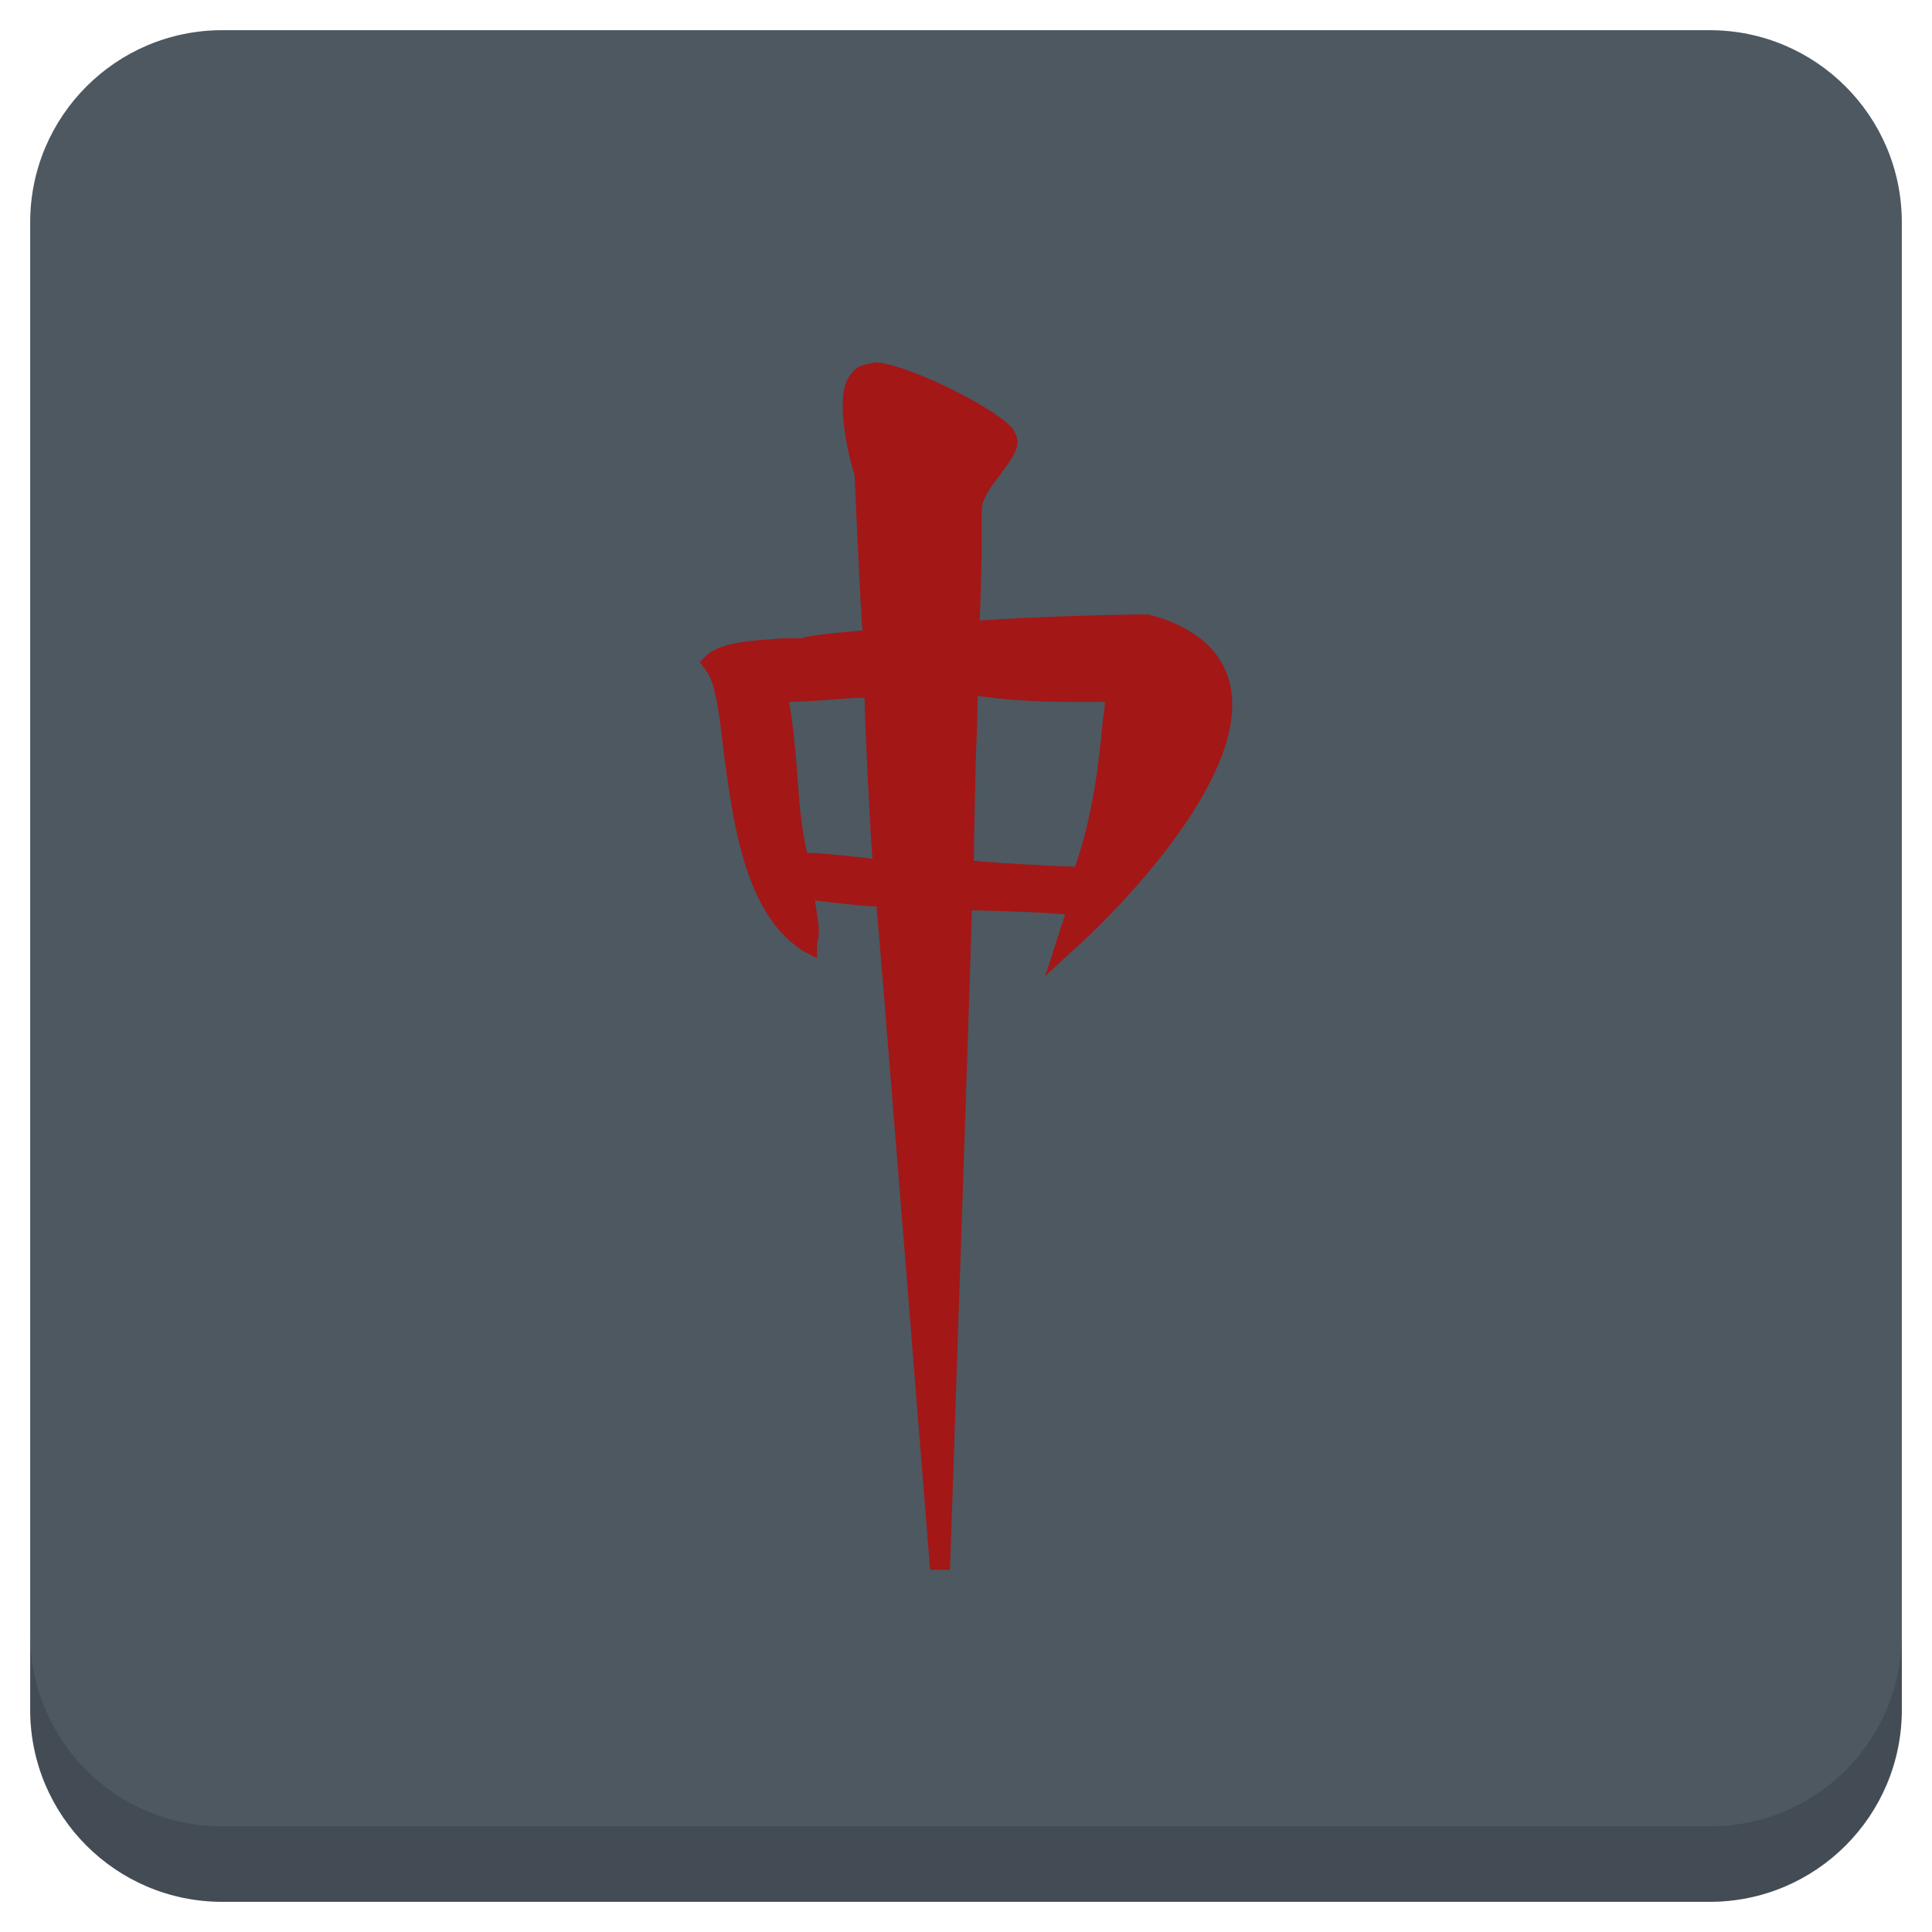
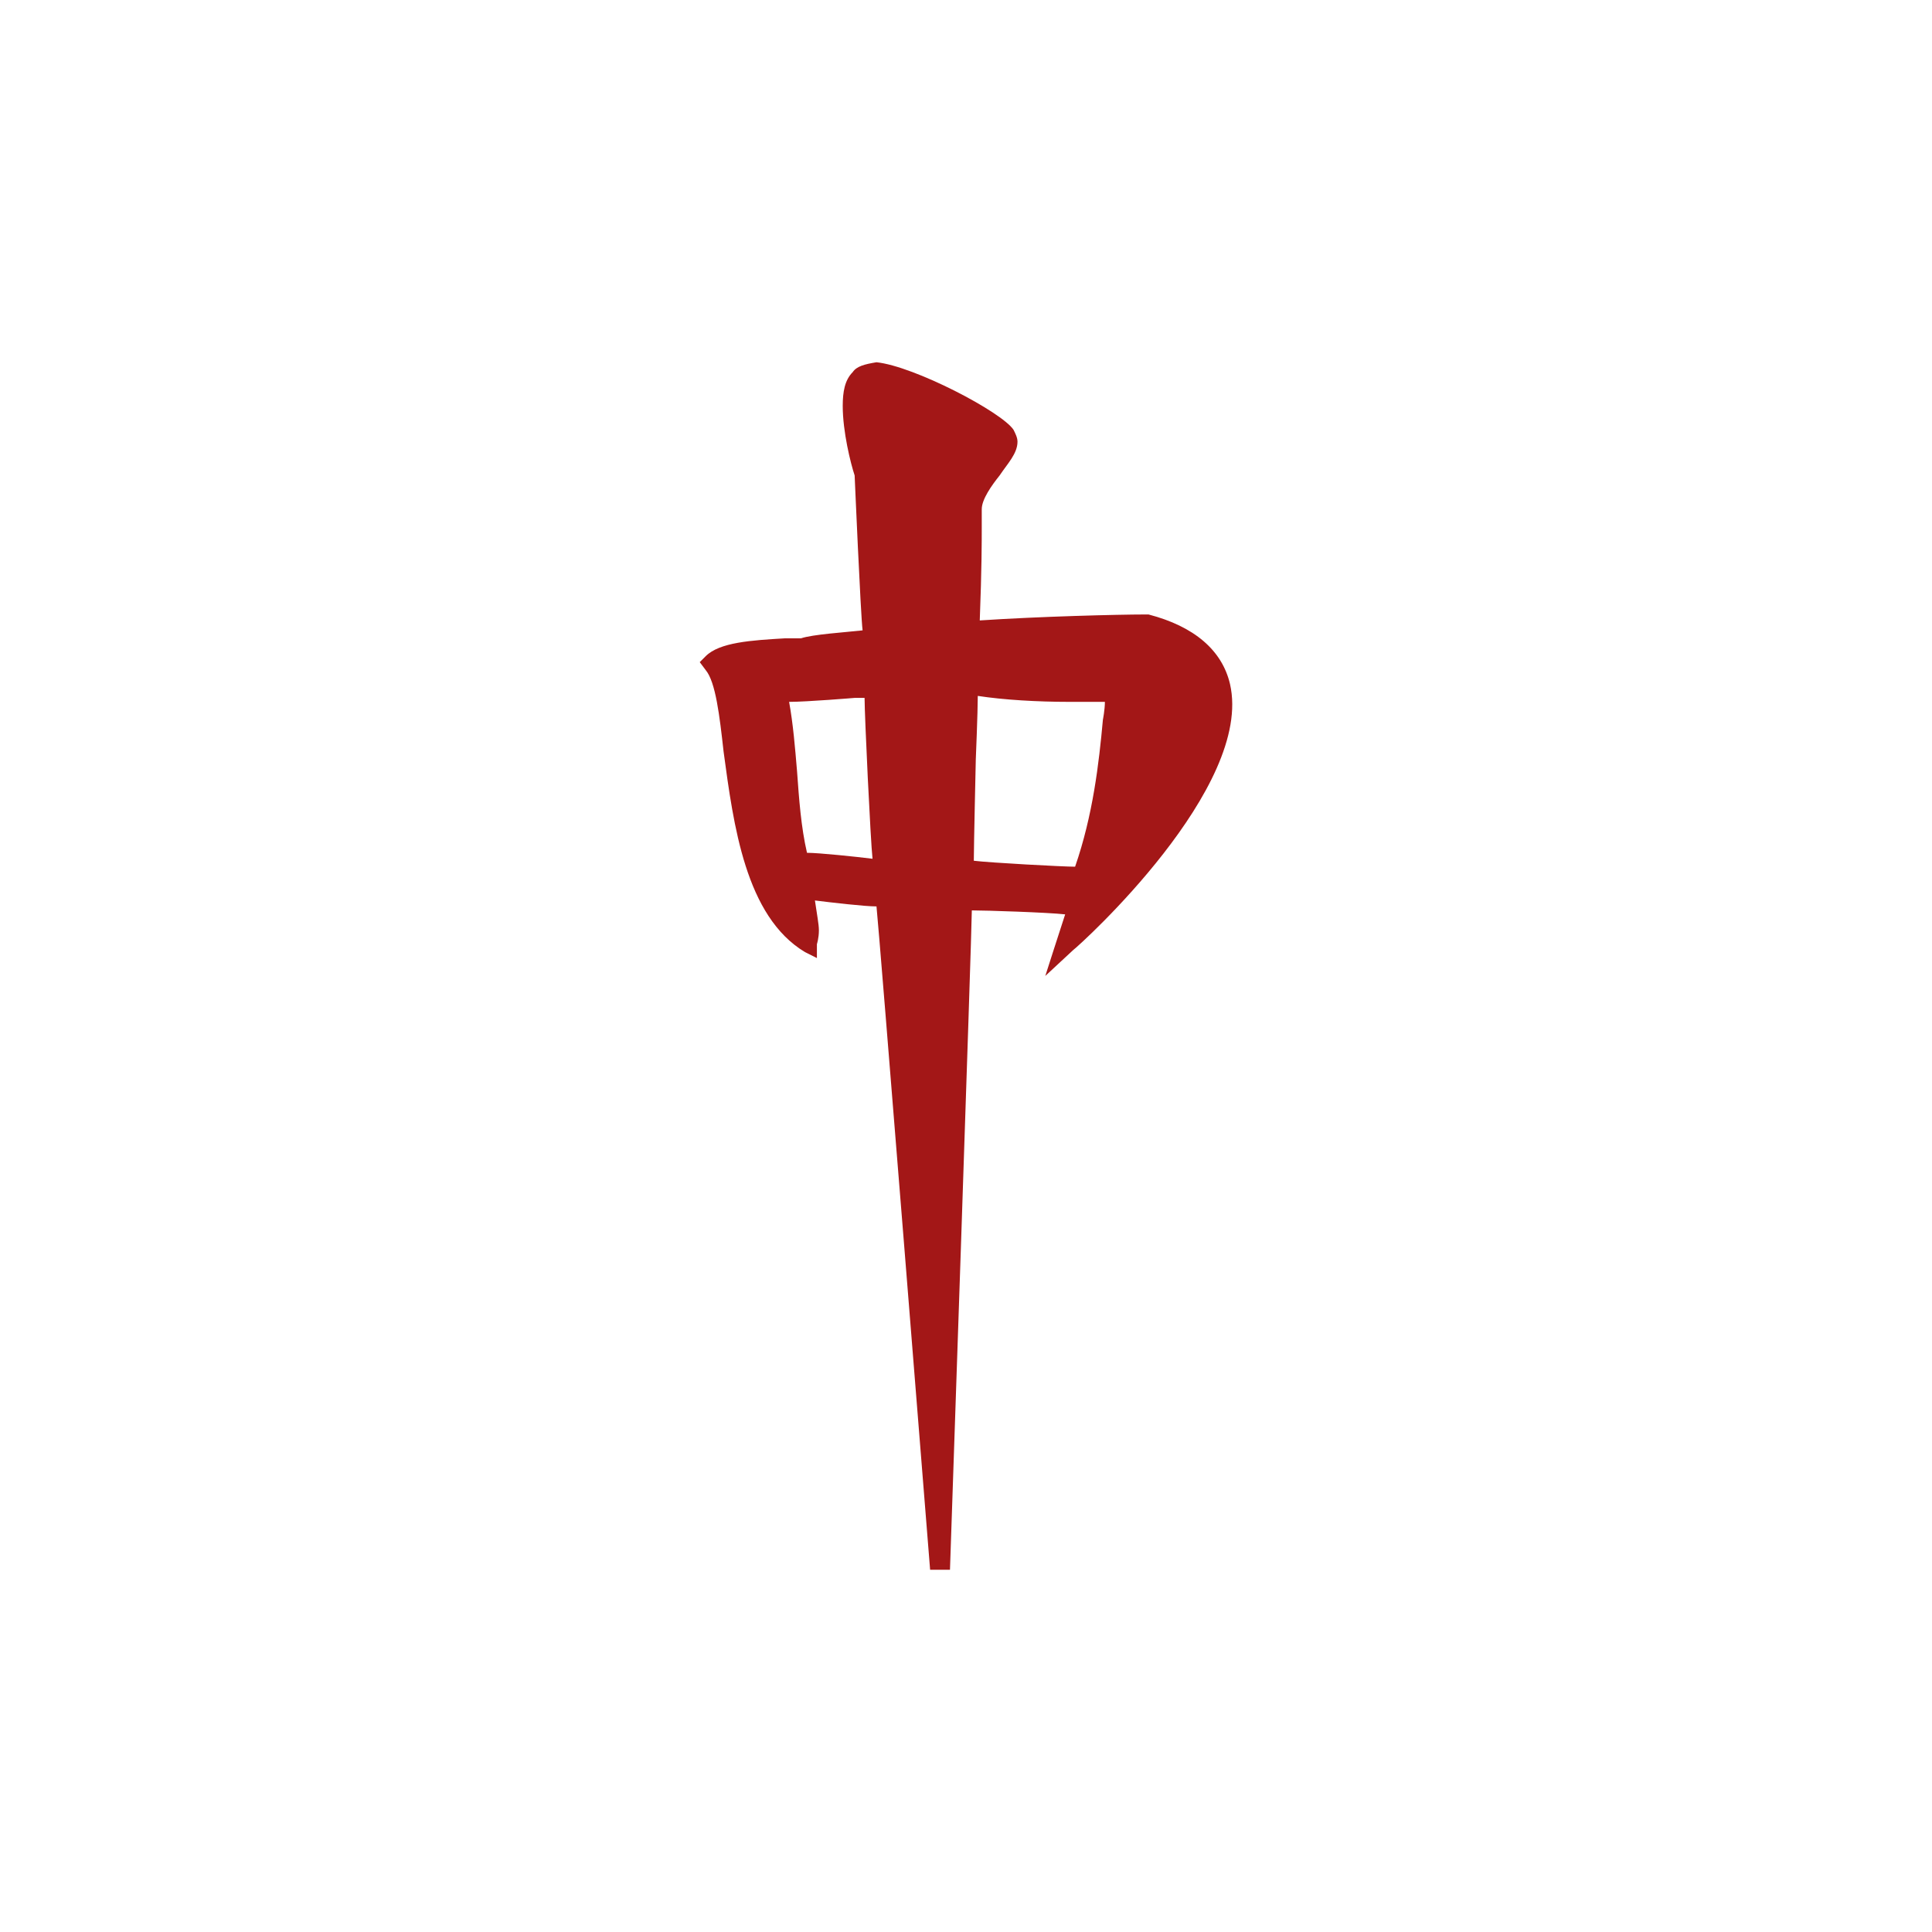
<svg xmlns="http://www.w3.org/2000/svg" xmlns:xlink="http://www.w3.org/1999/xlink" version="1.1" id="Layer_1" x="0px" y="0px" viewBox="0 0 256 256" enable-background="new 0 0 256 256" xml:space="preserve">
  <defs id="defs251">
    <clipPath id="b">
      <use width="100%" overflow="visible" xlink:href="#a" height="100%" id="use5" />
    </clipPath>
    <linearGradient x1="29.337" x2="81.837" y1="75.021" gradientUnits="userSpaceOnUse" y2="44.354" id="c">
      <stop id="stop10" offset="0" stop-opacity=".6" stop-color="#A52714" />
      <stop id="stop12" offset=".66" stop-opacity="0" stop-color="#A52714" />
    </linearGradient>
    <clipPath id="clipPath1232">
      <use width="100%" overflow="visible" xlink:href="#a" height="100%" id="use1230" />
    </clipPath>
    <clipPath id="clipPath1236">
      <use width="100%" overflow="visible" xlink:href="#a" height="100%" id="use1234" />
    </clipPath>
    <linearGradient x1="110.87" x2="52.538" y1="164.5" gradientUnits="userSpaceOnUse" y2="130.33" id="d">
      <stop id="stop23" offset="0" stop-opacity=".4" stop-color="#055524" />
      <stop id="stop25" offset=".33" stop-opacity="0" stop-color="#055524" />
    </linearGradient>
    <clipPath id="clipPath1244">
      <use width="100%" overflow="visible" xlink:href="#a" height="100%" id="use1242" />
    </clipPath>
    <clipPath id="clipPath1248">
      <use width="100%" overflow="visible" xlink:href="#a" height="100%" id="use1246" />
    </clipPath>
    <clipPath id="f">
      <use y="0" x="0" style="overflow:visible" id="use37" height="100%" xlink:href="#e" overflow="visible" width="100%" />
    </clipPath>
    <linearGradient x1="121.86" x2="136.55" y1="49.804" gradientUnits="userSpaceOnUse" y2="114.13" id="g">
      <stop id="stop42" offset="0" stop-opacity=".3" stop-color="#EA6100" />
      <stop id="stop44" offset=".66" stop-opacity="0" stop-color="#EA6100" />
    </linearGradient>
    <clipPath id="clipPath1258">
      <use width="100%" overflow="visible" xlink:href="#a" height="100%" id="use1256" />
    </clipPath>
    <clipPath id="clipPath1269">
      <use width="100%" overflow="visible" xlink:href="#a" height="100%" id="use1267" />
    </clipPath>
    <clipPath id="j">
      <use y="0" x="0" style="overflow:visible" id="use62" height="100%" xlink:href="#i" overflow="visible" width="100%" />
    </clipPath>
    <radialGradient id="l" gradientUnits="userSpaceOnUse" cy="55.948" cx="668.18" gradientTransform="translate(-576)" r="84.078">
      <stop stop-color="#3E2723" stop-opacity=".2" offset="0" id="stop73" />
      <stop stop-color="#3E2723" stop-opacity="0" offset="1" id="stop75" />
    </radialGradient>
    <clipPath id="clipPath1285">
      <use width="100%" overflow="visible" xlink:href="#a" height="100%" id="use1283" />
    </clipPath>
    <clipPath id="clipPath1289">
      <use width="100%" overflow="visible" xlink:href="#a" height="100%" id="use1287" />
    </clipPath>
    <clipPath id="n">
      <use y="0" x="0" style="overflow:visible" id="use83" height="100%" xlink:href="#m" overflow="visible" width="100%" />
    </clipPath>
    <radialGradient id="p" gradientUnits="userSpaceOnUse" cy="48.52" cx="597.88" gradientTransform="translate(-576)" r="78.044">
      <stop stop-color="#3E2723" stop-opacity=".2" offset="0" id="stop94" />
      <stop stop-color="#3E2723" stop-opacity="0" offset="1" id="stop96" />
    </radialGradient>
    <clipPath id="clipPath1305">
      <use width="100%" overflow="visible" xlink:href="#a" height="100%" id="use1303" />
    </clipPath>
    <radialGradient id="q" gradientUnits="userSpaceOnUse" cy="96.138" cx="671.84" gradientTransform="translate(-576)" r="87.87">
      <stop stop-color="#263238" stop-opacity=".2" offset="0" id="stop101" />
      <stop stop-color="#263238" stop-opacity="0" offset="1" id="stop103" />
    </radialGradient>
    <clipPath id="clipPath1312">
      <use width="100%" overflow="visible" xlink:href="#a" height="100%" id="use1310" />
    </clipPath>
    <clipPath id="clipPath1316">
      <use width="100%" overflow="visible" xlink:href="#a" height="100%" id="use1314" />
    </clipPath>
    <clipPath id="clipPath1320">
      <use width="100%" overflow="visible" xlink:href="#a" height="100%" id="use1318" />
    </clipPath>
    <clipPath id="clipPath1324">
      <use width="100%" overflow="visible" xlink:href="#a" height="100%" id="use1322" />
    </clipPath>
    <path d="m 8,184 h 83.77 l 38.88,-38.88 V 116 H 61.36 L 8,24.48 Z" id="e" />
    <path d="m 96,56 34.65,60 -38.88,68 H 184 V 56 Z" id="i" />
    <path d="M 21.97,8 V 48.34 L 61.36,116 96,56 h 88 V 8 Z" id="m" />
    <clipPath id="b-1">
      <use width="100%" overflow="visible" xlink:href="#a" height="100%" id="use5-7" />
    </clipPath>
    <clipPath id="clipPath1232-2">
      <use width="100%" overflow="visible" xlink:href="#a" height="100%" id="use1230-2" />
    </clipPath>
    <clipPath id="clipPath1236-6">
      <use width="100%" overflow="visible" xlink:href="#a" height="100%" id="use1234-1" />
    </clipPath>
    <clipPath id="clipPath1244-1">
      <use width="100%" overflow="visible" xlink:href="#a" height="100%" id="use1242-5" />
    </clipPath>
    <clipPath id="clipPath1248-9">
      <use width="100%" overflow="visible" xlink:href="#a" height="100%" id="use1246-4" />
    </clipPath>
    <clipPath id="f-9">
      <use y="0" x="0" style="overflow:visible" id="use37-0" height="100%" xlink:href="#e-8" overflow="visible" width="100%" />
    </clipPath>
    <clipPath id="clipPath1258-7">
      <use width="100%" overflow="visible" xlink:href="#a" height="100%" id="use1256-7" />
    </clipPath>
    <clipPath id="clipPath1269-1">
      <use width="100%" overflow="visible" xlink:href="#a" height="100%" id="use1267-1" />
    </clipPath>
    <clipPath id="j-5">
      <use y="0" x="0" style="overflow:visible" id="use62-9" height="100%" xlink:href="#i-5" overflow="visible" width="100%" />
    </clipPath>
    <radialGradient id="l-7" gradientUnits="userSpaceOnUse" cy="55.948" cx="668.18" gradientTransform="translate(-576)" r="84.078">
      <stop stop-color="#3E2723" stop-opacity=".2" offset="0" id="stop73-7" />
      <stop stop-color="#3E2723" stop-opacity="0" offset="1" id="stop75-6" />
    </radialGradient>
    <clipPath id="clipPath1285-7">
      <use width="100%" overflow="visible" xlink:href="#a" height="100%" id="use1283-3" />
    </clipPath>
    <clipPath id="clipPath1289-6">
      <use width="100%" overflow="visible" xlink:href="#a" height="100%" id="use1287-5" />
    </clipPath>
    <clipPath id="n-6">
      <use y="0" x="0" style="overflow:visible" id="use83-3" height="100%" xlink:href="#m-6" overflow="visible" width="100%" />
    </clipPath>
    <radialGradient id="p-9" gradientUnits="userSpaceOnUse" cy="48.52" cx="597.88" gradientTransform="translate(-576)" r="78.044">
      <stop stop-color="#3E2723" stop-opacity=".2" offset="0" id="stop94-4" />
      <stop stop-color="#3E2723" stop-opacity="0" offset="1" id="stop96-8" />
    </radialGradient>
    <clipPath id="clipPath1305-1">
      <use width="100%" overflow="visible" xlink:href="#a" height="100%" id="use1303-2" />
    </clipPath>
    <radialGradient id="q-9" gradientUnits="userSpaceOnUse" cy="96.138" cx="671.84" gradientTransform="translate(-576)" r="87.87">
      <stop stop-color="#263238" stop-opacity=".2" offset="0" id="stop101-3" />
      <stop stop-color="#263238" stop-opacity="0" offset="1" id="stop103-9" />
    </radialGradient>
    <clipPath id="clipPath1312-0">
      <use width="100%" overflow="visible" xlink:href="#a" height="100%" id="use1310-8" />
    </clipPath>
    <clipPath id="clipPath1316-8">
      <use width="100%" overflow="visible" xlink:href="#a" height="100%" id="use1314-5" />
    </clipPath>
    <clipPath id="clipPath1320-0">
      <use width="100%" overflow="visible" xlink:href="#a" height="100%" id="use1318-9" />
    </clipPath>
    <clipPath id="clipPath1324-6">
      <use width="100%" overflow="visible" xlink:href="#a" height="100%" id="use1322-3" />
    </clipPath>
    <path d="m 8,184 h 83.77 l 38.88,-38.88 V 116 H 61.36 L 8,24.48 Z" id="e-8" />
    <path d="m 96,56 34.65,60 -38.88,68 H 184 V 56 Z" id="i-5" />
    <path d="M 21.97,8 V 48.34 L 61.36,116 96,56 h 88 V 8 Z" id="m-6" />
    <radialGradient id="r" gradientUnits="userSpaceOnUse" cy="32.014" cx="34.286" gradientTransform="translate(-23.07961,-106.2699)" r="176.75">
      <stop stop-color="#fff" stop-opacity=".1" offset="0" id="stop130" />
      <stop stop-color="#fff" stop-opacity="0" offset="1" id="stop132" />
    </radialGradient>
    <clipPath id="b-0">
      <use y="0" x="0" style="overflow:visible" width="100%" overflow="visible" xlink:href="#a" height="100%" id="use5-5" />
    </clipPath>
    <clipPath id="clipPath963">
      <use y="0" x="0" style="overflow:visible" width="100%" overflow="visible" xlink:href="#a" height="100%" id="use961" />
    </clipPath>
    <clipPath id="clipPath967">
      <use y="0" x="0" style="overflow:visible" width="100%" overflow="visible" xlink:href="#a" height="100%" id="use965" />
    </clipPath>
    <radialGradient id="q-94" gradientUnits="userSpaceOnUse" cy="96.138" cx="671.84" gradientTransform="translate(-576)" r="87.87">
      <stop stop-color="#263238" stop-opacity=".2" offset="0" id="stop101-6" />
      <stop stop-color="#263238" stop-opacity="0" offset="1" id="stop103-92" />
    </radialGradient>
    <clipPath id="clipPath974">
      <use y="0" x="0" style="overflow:visible" width="100%" overflow="visible" xlink:href="#a" height="100%" id="use972" />
    </clipPath>
    <radialGradient id="p-2" gradientUnits="userSpaceOnUse" cy="48.52" cx="597.88" gradientTransform="translate(-576)" r="78.044">
      <stop stop-color="#3E2723" stop-opacity=".2" offset="0" id="stop94-47" />
      <stop stop-color="#3E2723" stop-opacity="0" offset="1" id="stop96-7" />
    </radialGradient>
    <clipPath id="clipPath981">
      <use y="0" x="0" style="overflow:visible" width="100%" overflow="visible" xlink:href="#a" height="100%" id="use979" />
    </clipPath>
    <clipPath id="clipPath985">
      <use y="0" x="0" style="overflow:visible" width="100%" overflow="visible" xlink:href="#a" height="100%" id="use983" />
    </clipPath>
    <clipPath id="n-5">
      <use width="100%" overflow="visible" xlink:href="#m-0" height="100%" id="use83-4" style="overflow:visible" x="0" y="0" />
    </clipPath>
    <radialGradient id="l-2" gradientUnits="userSpaceOnUse" cy="55.948" cx="668.18" gradientTransform="translate(-576)" r="84.078">
      <stop stop-color="#3E2723" stop-opacity=".2" offset="0" id="stop73-8" />
      <stop stop-color="#3E2723" stop-opacity="0" offset="1" id="stop75-9" />
    </radialGradient>
    <clipPath id="clipPath997">
      <use y="0" x="0" style="overflow:visible" width="100%" overflow="visible" xlink:href="#a" height="100%" id="use995" />
    </clipPath>
    <clipPath id="clipPath1001">
      <use y="0" x="0" style="overflow:visible" width="100%" overflow="visible" xlink:href="#a" height="100%" id="use999" />
    </clipPath>
    <clipPath id="j-3">
      <use width="100%" overflow="visible" xlink:href="#i-1" height="100%" id="use62-6" style="overflow:visible" x="0" y="0" />
    </clipPath>
    <clipPath id="clipPath1010">
      <use y="0" x="0" style="overflow:visible" width="100%" overflow="visible" xlink:href="#a" height="100%" id="use1008" />
    </clipPath>
    <clipPath id="clipPath1017">
      <use y="0" x="0" style="overflow:visible" width="100%" overflow="visible" xlink:href="#a" height="100%" id="use1015" />
    </clipPath>
    <clipPath id="f-0">
      <use width="100%" overflow="visible" xlink:href="#e-1" height="100%" id="use37-5" style="overflow:visible" x="0" y="0" />
    </clipPath>
    <clipPath id="clipPath1029">
      <use y="0" x="0" style="overflow:visible" width="100%" overflow="visible" xlink:href="#a" height="100%" id="use1027" />
    </clipPath>
    <clipPath id="clipPath1033">
      <use y="0" x="0" style="overflow:visible" width="100%" overflow="visible" xlink:href="#a" height="100%" id="use1031" />
    </clipPath>
    <clipPath id="clipPath1043">
      <use y="0" x="0" style="overflow:visible" width="100%" overflow="visible" xlink:href="#a" height="100%" id="use1041" />
    </clipPath>
    <clipPath id="clipPath1047">
      <use y="0" x="0" style="overflow:visible" width="100%" overflow="visible" xlink:href="#a" height="100%" id="use1045" />
    </clipPath>
    <path id="e-1" d="m 8,184 h 83.77 l 38.88,-38.88 V 116 H 61.36 L 8,24.48 Z" />
    <path id="i-1" d="m 96,56 34.65,60 -38.88,68 H 184 V 56 Z" />
    <path id="m-0" d="M 21.97,8 V 48.34 L 61.36,116 96,56 h 88 V 8 Z" />
    <circle r="88" cx="96" cy="96" id="a" />
    <path d="m8 184h83.77l38.88-38.88v-29.12h-69.29l-53.36-91.52z" id="e-6" />
    <path d="m96 56l34.65 60-38.88 68h92.23v-128z" id="i-2" />
    <path d="m21.97 8v40.34l39.39 67.66 34.64-60h88v-48z" id="m-8" />
    <defs id="defs1820">
      <path d="M 21.97,8 V 48.34 L 61.36,116 96,56 h 88 V 8 Z" id="path1928" />
    </defs>
    <clipPath id="n-7">
      <use id="use1822" height="100%" xlink:href="#m-8" overflow="visible" width="100%" style="overflow:visible" x="0" y="0" />
    </clipPath>
    <defs id="defs1799">
      <path d="m 96,56 34.65,60 -38.88,68 H 184 V 56 Z" id="path1918" />
    </defs>
    <clipPath id="j-6">
      <use id="use1801" height="100%" xlink:href="#i-2" overflow="visible" width="100%" style="overflow:visible" x="0" y="0" />
    </clipPath>
    <defs id="defs1774">
      <path d="m 8,184 h 83.77 l 38.88,-38.88 V 116 H 61.36 L 8,24.48 Z" id="path1902" />
    </defs>
    <clipPath id="f-06">
      <use id="use1776" height="100%" xlink:href="#e-6" overflow="visible" width="100%" style="overflow:visible" x="0" y="0" />
    </clipPath>
    <linearGradient x1="110.87" x2="52.538" y1="164.5" gradientUnits="userSpaceOnUse" y2="130.33" id="linearGradient1897">
      <stop id="stop1762" offset="0" stop-opacity=".4" stop-color="#055524" />
      <stop id="stop1764" offset=".33" stop-opacity="0" stop-color="#055524" />
    </linearGradient>
    <linearGradient x1="29.337" x2="81.837" y1="75.021" gradientUnits="userSpaceOnUse" y2="44.354" id="linearGradient1889">
      <stop id="stop1749" offset="0" stop-opacity=".6" stop-color="#A52714" />
      <stop id="stop1751" offset=".66" stop-opacity="0" stop-color="#A52714" />
    </linearGradient>
    <linearGradient id="linearGradient1910" y2="114.13" gradientUnits="userSpaceOnUse" y1="49.804" x2="136.55" x1="121.86">
      <stop stop-color="#EA6100" stop-opacity=".3" offset="0" id="stop1781" />
      <stop stop-color="#EA6100" stop-opacity="0" offset=".66" id="stop1783" />
    </linearGradient>
    <clipPath id="b-3">
      <use y="0" x="0" style="overflow:visible" width="100%" overflow="visible" xlink:href="#a" height="100%" id="use5-1" />
    </clipPath>
    <clipPath id="clipPath1024">
      <use y="0" x="0" style="overflow:visible" width="100%" overflow="visible" xlink:href="#a" height="100%" id="use1022" />
    </clipPath>
    <clipPath id="clipPath1028">
      <use y="0" x="0" style="overflow:visible" width="100%" overflow="visible" xlink:href="#a" height="100%" id="use1026" />
    </clipPath>
    <clipPath id="clipPath1035">
      <use y="0" x="0" style="overflow:visible" width="100%" overflow="visible" xlink:href="#a" height="100%" id="use1033" />
    </clipPath>
    <clipPath id="clipPath1039">
      <use y="0" x="0" style="overflow:visible" width="100%" overflow="visible" xlink:href="#a" height="100%" id="use1037" />
    </clipPath>
    <clipPath id="f-6">
      <use y="0" x="0" style="overflow:visible" id="use37-8" height="100%" xlink:href="#e-61" overflow="visible" width="100%" />
    </clipPath>
    <clipPath id="clipPath1048">
      <use y="0" x="0" style="overflow:visible" width="100%" overflow="visible" xlink:href="#a" height="100%" id="use1046" />
    </clipPath>
    <clipPath id="clipPath1058">
      <use y="0" x="0" style="overflow:visible" width="100%" overflow="visible" xlink:href="#a" height="100%" id="use1056" />
    </clipPath>
    <clipPath id="j-66">
      <use y="0" x="0" style="overflow:visible" id="use62-4" height="100%" xlink:href="#i-59" overflow="visible" width="100%" />
    </clipPath>
    <radialGradient id="l-9" gradientUnits="userSpaceOnUse" cy="55.948" cx="668.18" gradientTransform="translate(-576)" r="84.078">
      <stop stop-color="#3E2723" stop-opacity=".2" offset="0" id="stop73-5" />
      <stop stop-color="#3E2723" stop-opacity="0" offset="1" id="stop75-0" />
    </radialGradient>
    <clipPath id="clipPath1073">
      <use y="0" x="0" style="overflow:visible" width="100%" overflow="visible" xlink:href="#a" height="100%" id="use1071" />
    </clipPath>
    <clipPath id="clipPath1077">
      <use y="0" x="0" style="overflow:visible" width="100%" overflow="visible" xlink:href="#a" height="100%" id="use1075" />
    </clipPath>
    <clipPath id="n-4">
      <use y="0" x="0" style="overflow:visible" id="use83-8" height="100%" xlink:href="#m-4" overflow="visible" width="100%" />
    </clipPath>
    <radialGradient id="p-7" gradientUnits="userSpaceOnUse" cy="48.52" cx="597.88" gradientTransform="translate(-576)" r="78.044">
      <stop stop-color="#3E2723" stop-opacity=".2" offset="0" id="stop94-1" />
      <stop stop-color="#3E2723" stop-opacity="0" offset="1" id="stop96-72" />
    </radialGradient>
    <clipPath id="clipPath1092">
      <use y="0" x="0" style="overflow:visible" width="100%" overflow="visible" xlink:href="#a" height="100%" id="use1090" />
    </clipPath>
    <radialGradient id="q-7" gradientUnits="userSpaceOnUse" cy="96.138" cx="671.84" gradientTransform="translate(-576)" r="87.87">
      <stop stop-color="#263238" stop-opacity=".2" offset="0" id="stop101-2" />
      <stop stop-color="#263238" stop-opacity="0" offset="1" id="stop103-2" />
    </radialGradient>
    <clipPath id="clipPath1099">
      <use y="0" x="0" style="overflow:visible" width="100%" overflow="visible" xlink:href="#a" height="100%" id="use1097" />
    </clipPath>
    <clipPath id="clipPath1103">
      <use y="0" x="0" style="overflow:visible" width="100%" overflow="visible" xlink:href="#a" height="100%" id="use1101" />
    </clipPath>
    <clipPath id="clipPath1107">
      <use y="0" x="0" style="overflow:visible" width="100%" overflow="visible" xlink:href="#a" height="100%" id="use1105" />
    </clipPath>
    <clipPath id="clipPath1111">
      <use y="0" x="0" style="overflow:visible" width="100%" overflow="visible" xlink:href="#a" height="100%" id="use1109" />
    </clipPath>
    <radialGradient id="r-6" gradientUnits="userSpaceOnUse" cy="32.014" cx="34.286" gradientTransform="translate(-7,-7)" r="176.75">
      <stop stop-color="#fff" stop-opacity=".1" offset="0" id="stop130-1" />
      <stop stop-color="#fff" stop-opacity="0" offset="1" id="stop132-0" />
    </radialGradient>
    <path d="m 8,184 h 83.77 l 38.88,-38.88 V 116 H 61.36 L 8,24.48 Z" id="e-61" />
    <path d="m 96,56 34.65,60 -38.88,68 H 184 V 56 Z" id="i-59" />
    <path d="M 21.97,8 V 48.34 L 61.36,116 96,56 h 88 V 8 Z" id="m-4" />
    <clipPath id="b-9">
      <use y="0" x="0" style="overflow:visible" width="100%" overflow="visible" xlink:href="#a" height="100%" id="use5-0" />
    </clipPath>
    <clipPath id="clipPath1024-7">
      <use y="0" x="0" style="overflow:visible" width="100%" overflow="visible" xlink:href="#a" height="100%" id="use1022-7" />
    </clipPath>
    <clipPath id="clipPath1028-1">
      <use y="0" x="0" style="overflow:visible" width="100%" overflow="visible" xlink:href="#a" height="100%" id="use1026-1" />
    </clipPath>
    <clipPath id="clipPath1035-7">
      <use y="0" x="0" style="overflow:visible" width="100%" overflow="visible" xlink:href="#a" height="100%" id="use1033-7" />
    </clipPath>
    <clipPath id="clipPath1039-6">
      <use y="0" x="0" style="overflow:visible" width="100%" overflow="visible" xlink:href="#a" height="100%" id="use1037-7" />
    </clipPath>
    <clipPath id="f-3">
      <use y="0" x="0" style="overflow:visible" id="use37-6" height="100%" xlink:href="#e-9" overflow="visible" width="100%" />
    </clipPath>
    <clipPath id="clipPath1048-3">
      <use y="0" x="0" style="overflow:visible" width="100%" overflow="visible" xlink:href="#a" height="100%" id="use1046-9" />
    </clipPath>
    <clipPath id="clipPath1058-4">
      <use y="0" x="0" style="overflow:visible" width="100%" overflow="visible" xlink:href="#a" height="100%" id="use1056-8" />
    </clipPath>
    <clipPath id="j-1">
      <use y="0" x="0" style="overflow:visible" id="use62-2" height="100%" xlink:href="#i-6" overflow="visible" width="100%" />
    </clipPath>
    <radialGradient id="l-93" gradientUnits="userSpaceOnUse" cy="55.948" cx="668.18" gradientTransform="translate(-576)" r="84.078">
      <stop stop-color="#3E2723" stop-opacity=".2" offset="0" id="stop73-9" />
      <stop stop-color="#3E2723" stop-opacity="0" offset="1" id="stop75-08" />
    </radialGradient>
    <clipPath id="clipPath1073-8">
      <use y="0" x="0" style="overflow:visible" width="100%" overflow="visible" xlink:href="#a" height="100%" id="use1071-5" />
    </clipPath>
    <clipPath id="clipPath1077-0">
      <use y="0" x="0" style="overflow:visible" width="100%" overflow="visible" xlink:href="#a" height="100%" id="use1075-9" />
    </clipPath>
    <clipPath id="n-63">
      <use y="0" x="0" style="overflow:visible" id="use83-85" height="100%" xlink:href="#m-2" overflow="visible" width="100%" />
    </clipPath>
    <radialGradient id="p-6" gradientUnits="userSpaceOnUse" cy="48.52" cx="597.88" gradientTransform="translate(-576)" r="78.044">
      <stop stop-color="#3E2723" stop-opacity=".2" offset="0" id="stop94-11" />
      <stop stop-color="#3E2723" stop-opacity="0" offset="1" id="stop96-5" />
    </radialGradient>
    <clipPath id="clipPath1092-9">
      <use y="0" x="0" style="overflow:visible" width="100%" overflow="visible" xlink:href="#a" height="100%" id="use1090-8" />
    </clipPath>
    <radialGradient id="q-4" gradientUnits="userSpaceOnUse" cy="96.138" cx="671.84" gradientTransform="translate(-576)" r="87.87">
      <stop stop-color="#263238" stop-opacity=".2" offset="0" id="stop101-8" />
      <stop stop-color="#263238" stop-opacity="0" offset="1" id="stop103-1" />
    </radialGradient>
    <clipPath id="clipPath1099-0">
      <use y="0" x="0" style="overflow:visible" width="100%" overflow="visible" xlink:href="#a" height="100%" id="use1097-3" />
    </clipPath>
    <clipPath id="clipPath1103-0">
      <use y="0" x="0" style="overflow:visible" width="100%" overflow="visible" xlink:href="#a" height="100%" id="use1101-4" />
    </clipPath>
    <clipPath id="clipPath1107-4">
      <use y="0" x="0" style="overflow:visible" width="100%" overflow="visible" xlink:href="#a" height="100%" id="use1105-4" />
    </clipPath>
    <clipPath id="clipPath1111-4">
      <use y="0" x="0" style="overflow:visible" width="100%" overflow="visible" xlink:href="#a" height="100%" id="use1109-7" />
    </clipPath>
    <radialGradient id="r-63" gradientUnits="userSpaceOnUse" cy="32.014" cx="34.286" gradientTransform="translate(-7,-7)" r="176.75">
      <stop stop-color="#fff" stop-opacity=".1" offset="0" id="stop130-17" />
      <stop stop-color="#fff" stop-opacity="0" offset="1" id="stop132-5" />
    </radialGradient>
    <path d="m 8,184 h 83.77 l 38.88,-38.88 V 116 H 61.36 L 8,24.48 Z" id="e-9" />
    <path d="m 96,56 34.65,60 -38.88,68 H 184 V 56 Z" id="i-6" />
    <path d="M 21.97,8 V 48.34 L 61.36,116 96,56 h 88 V 8 Z" id="m-2" />
  </defs>
-   <g id="layer4" style="display:inline">
-     <rect style="display:inline;fill:#4d5861;fill-opacity:1;stroke-width:1.418" id="rect1101" width="248" height="248" x="4" y="4" ry="25.456" />
+   <g id="layer4" style="display:none">
+     <rect style="display:none;fill:#4d5861;fill-opacity:1;stroke-width:1.418" id="rect1101" width="248" height="248" x="4" y="4" ry="25.456" />
  </g>
-   <g id="layer3" style="display:inline">
-     <path style="display:inline;opacity:0.5;fill:#17171d;fill-opacity:0.392;stroke-width:1.418" d="m 4,216.545 v 10 C 4,240.647 15.353,252 29.455,252 H 226.545 C 240.647,252 252,240.647 252,226.545 v -10 C 252,230.647 240.647,242 226.545,242 H 29.455 C 15.353,242 4,230.647 4,216.545 Z" id="rect1101-3" />
+   <g id="layer3" style="display:none">
+     <path style="display:none;opacity:0.5;fill:#17171d;fill-opacity:0.392;stroke-width:1.418" d="m 4,216.545 v 10 C 4,240.647 15.353,252 29.455,252 H 226.545 C 240.647,252 252,240.647 252,226.545 v -10 C 252,230.647 240.647,242 226.545,242 H 29.455 C 15.353,242 4,230.647 4,216.545 Z" id="rect1101-3" />
  </g>
  <g id="layer2" style="display:none">
    <circle style="display:none;fill:#4d5861;fill-opacity:1;stroke:none;stroke-width:2.74;stroke-miterlimit:4;stroke-dasharray:none;stroke-opacity:1" id="path1090" cx="127.646" cy="126.939" r="124" />
  </g>
  <g id="layer6" style="display:none">
    <g id="g2548" style="display:inline" transform="translate(-2.960187,1.58543)">
      <path d="m 256.36,128.415 c 0,-33.9 -13.5,-64.5 -35.4,-86.9 -0.4,-0.3 -0.7,-0.7 -1.1,-1 21.3,22.3 34.5,52.6 34.5,86 0,68.5 -55.2,124 -123.4,124 -32.9,0 -62.9,-13 -85,-34.1 0.3,0.3 0.6,0.6 0.9,0.9 22.2,21.7 52.6,35.1 86,35.1 68.2,0 123.5,-55.5 123.5,-124 z" id="path238" style="display:inline;opacity:0.1" />
      <path d="m 219.86,40.415 c -0.7,-0.6 -1.4,-1.3 -2,-1.9 -0.7,-0.6 -1.4,-1.2 -2.1,-1.9 19.1,21.8 30.7,50.5 30.7,81.8 0,68.5 -55.2,124 -123.4,124 -30.9,0 -59.2,-11.4 -80.9,-30.3 0.6,0.7 1.2,1.4 1.9,2.1 0.6,0.7 1.3,1.4 1.9,2 22.1,21.1 52.1,34.1 85,34.1 68.2,0 123.4,-55.5 123.4,-124 0,-33.3 -13.1,-63.6 -34.5,-85.9 z" id="path240" style="display:inline;opacity:0.2" />
      <path d="m 220.96,41.515 c 21.9,22.4 35.4,53.1 35.4,86.9 0,68.5 -55.2,124 -123.4,124 -33.5,0 -63.8,-13.4 -86,-35.1 22.4,22.9 53.6,37.1 88,37.1 68.2,0 123.4,-55.5 123.4,-124 -0.1,-34.9 -14.4,-66.4 -37.4,-88.9 z" id="path236" style="display:inline;opacity:0.05" />
    </g>
  </g>
  <g id="layer1" style="display:inline">
    <path d="m 112.982,49.316 c -1.053,1.053 -1.316,2.632 -1.316,4.474 0,3.421 1.053,7.632 1.579,9.211 0,0 0.789,18.421 1.053,20.526 -2.368,0.263 -6.579,0.526 -8.158,1.053 h -2.105 c -4.474,0.263 -8.684,0.526 -10.526,2.368 l -0.789,0.789 0.789,1.053 c 1.316,1.579 1.842,6.053 2.368,10.789 1.316,9.737 2.895,21.842 10.789,26.579 l 1.579,0.789 v -1.842 c 0,0 0.263,-0.789 0.263,-1.842 0,-0.789 -0.263,-2.105 -0.526,-3.947 2.105,0.263 6.579,0.789 8.158,0.789 0.263,2.105 7.105,87.895 7.105,87.895 h 2.632 c 0,0 2.895,-84.737 2.895,-87.368 1.842,0 10,0.263 12.368,0.526 -0.526,1.579 -2.632,8.158 -2.632,8.158 l 3.684,-3.421 c 1.053,-0.789 23.947,-21.579 20.789,-35.263 -1.053,-4.474 -4.737,-7.632 -10.789,-9.211 h -0.263 -0.263 c -3.421,0 -13.947,0.263 -21.842,0.789 0.263,-6.842 0.263,-10.526 0.263,-12.368 0,-1.579 0,-1.842 0,-2.105 0,0 0,-0.263 0,-0.263 0,-1.316 1.316,-3.158 2.368,-4.474 1.053,-1.579 2.368,-2.895 2.368,-4.474 0,-0.526 -0.263,-1.053 -0.526,-1.579 C 132.719,54.579 121.14,48.526 116.14,48 c -1.579,0.263 -2.632,0.526 -3.158,1.316 z m 0.263,43.158 c 0,0 0.526,0 1.316,0 0,2.368 0.789,18.947 1.053,21.316 -2.105,-0.263 -7.105,-0.789 -8.684,-0.789 -0.789,-3.421 -1.053,-7.105 -1.316,-10.789 -0.263,-3.158 -0.526,-6.316 -1.053,-9.211 2.368,0 8.684,-0.526 8.684,-0.526 z m 16.053,8.158 c 0,0 0.263,-6.316 0.263,-8.421 3.421,0.526 7.895,0.789 12.105,0.789 0,0 3.158,0 4.737,0 0,1.053 -0.263,2.368 -0.263,2.368 -0.526,5.789 -1.316,12.632 -3.684,19.474 -1.579,0 -11.316,-0.526 -13.421,-0.789 0,-1.842 0.263,-13.421 0.263,-13.421 z" id="path4352" style="display:inline;fill:#a31717;fill-opacity:1;stroke-width:0.5" />
  </g>
</svg>
